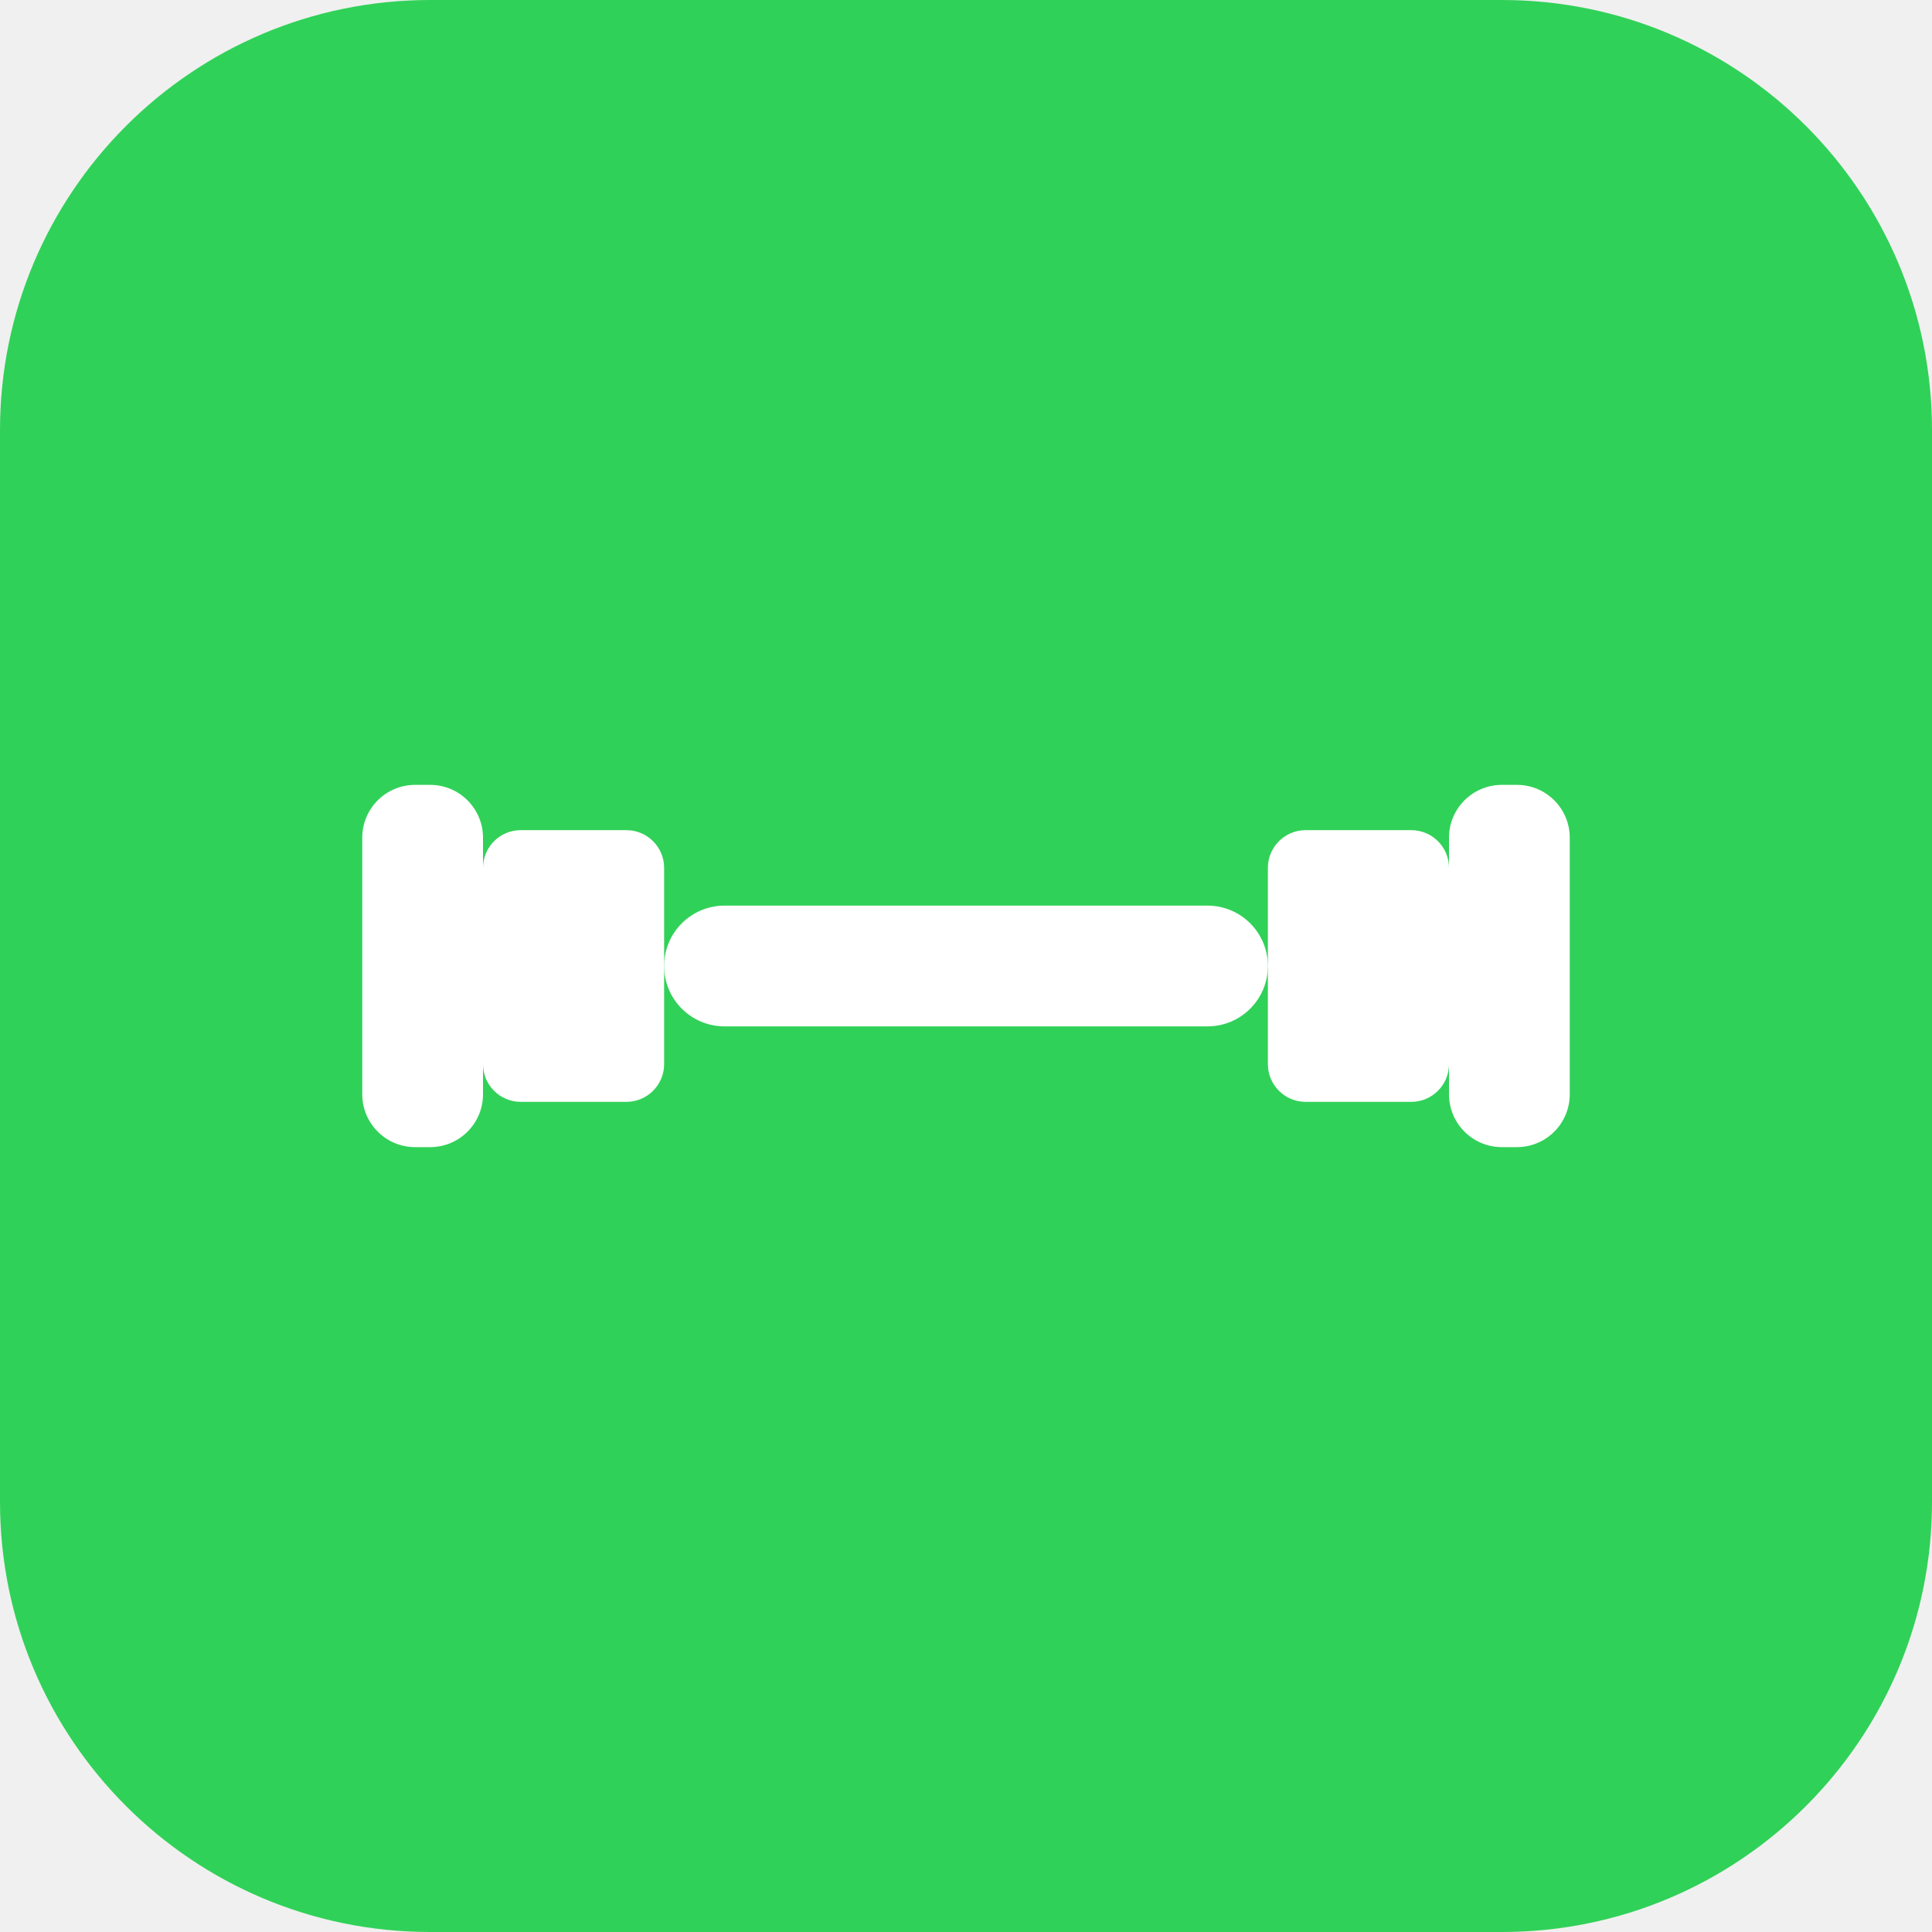
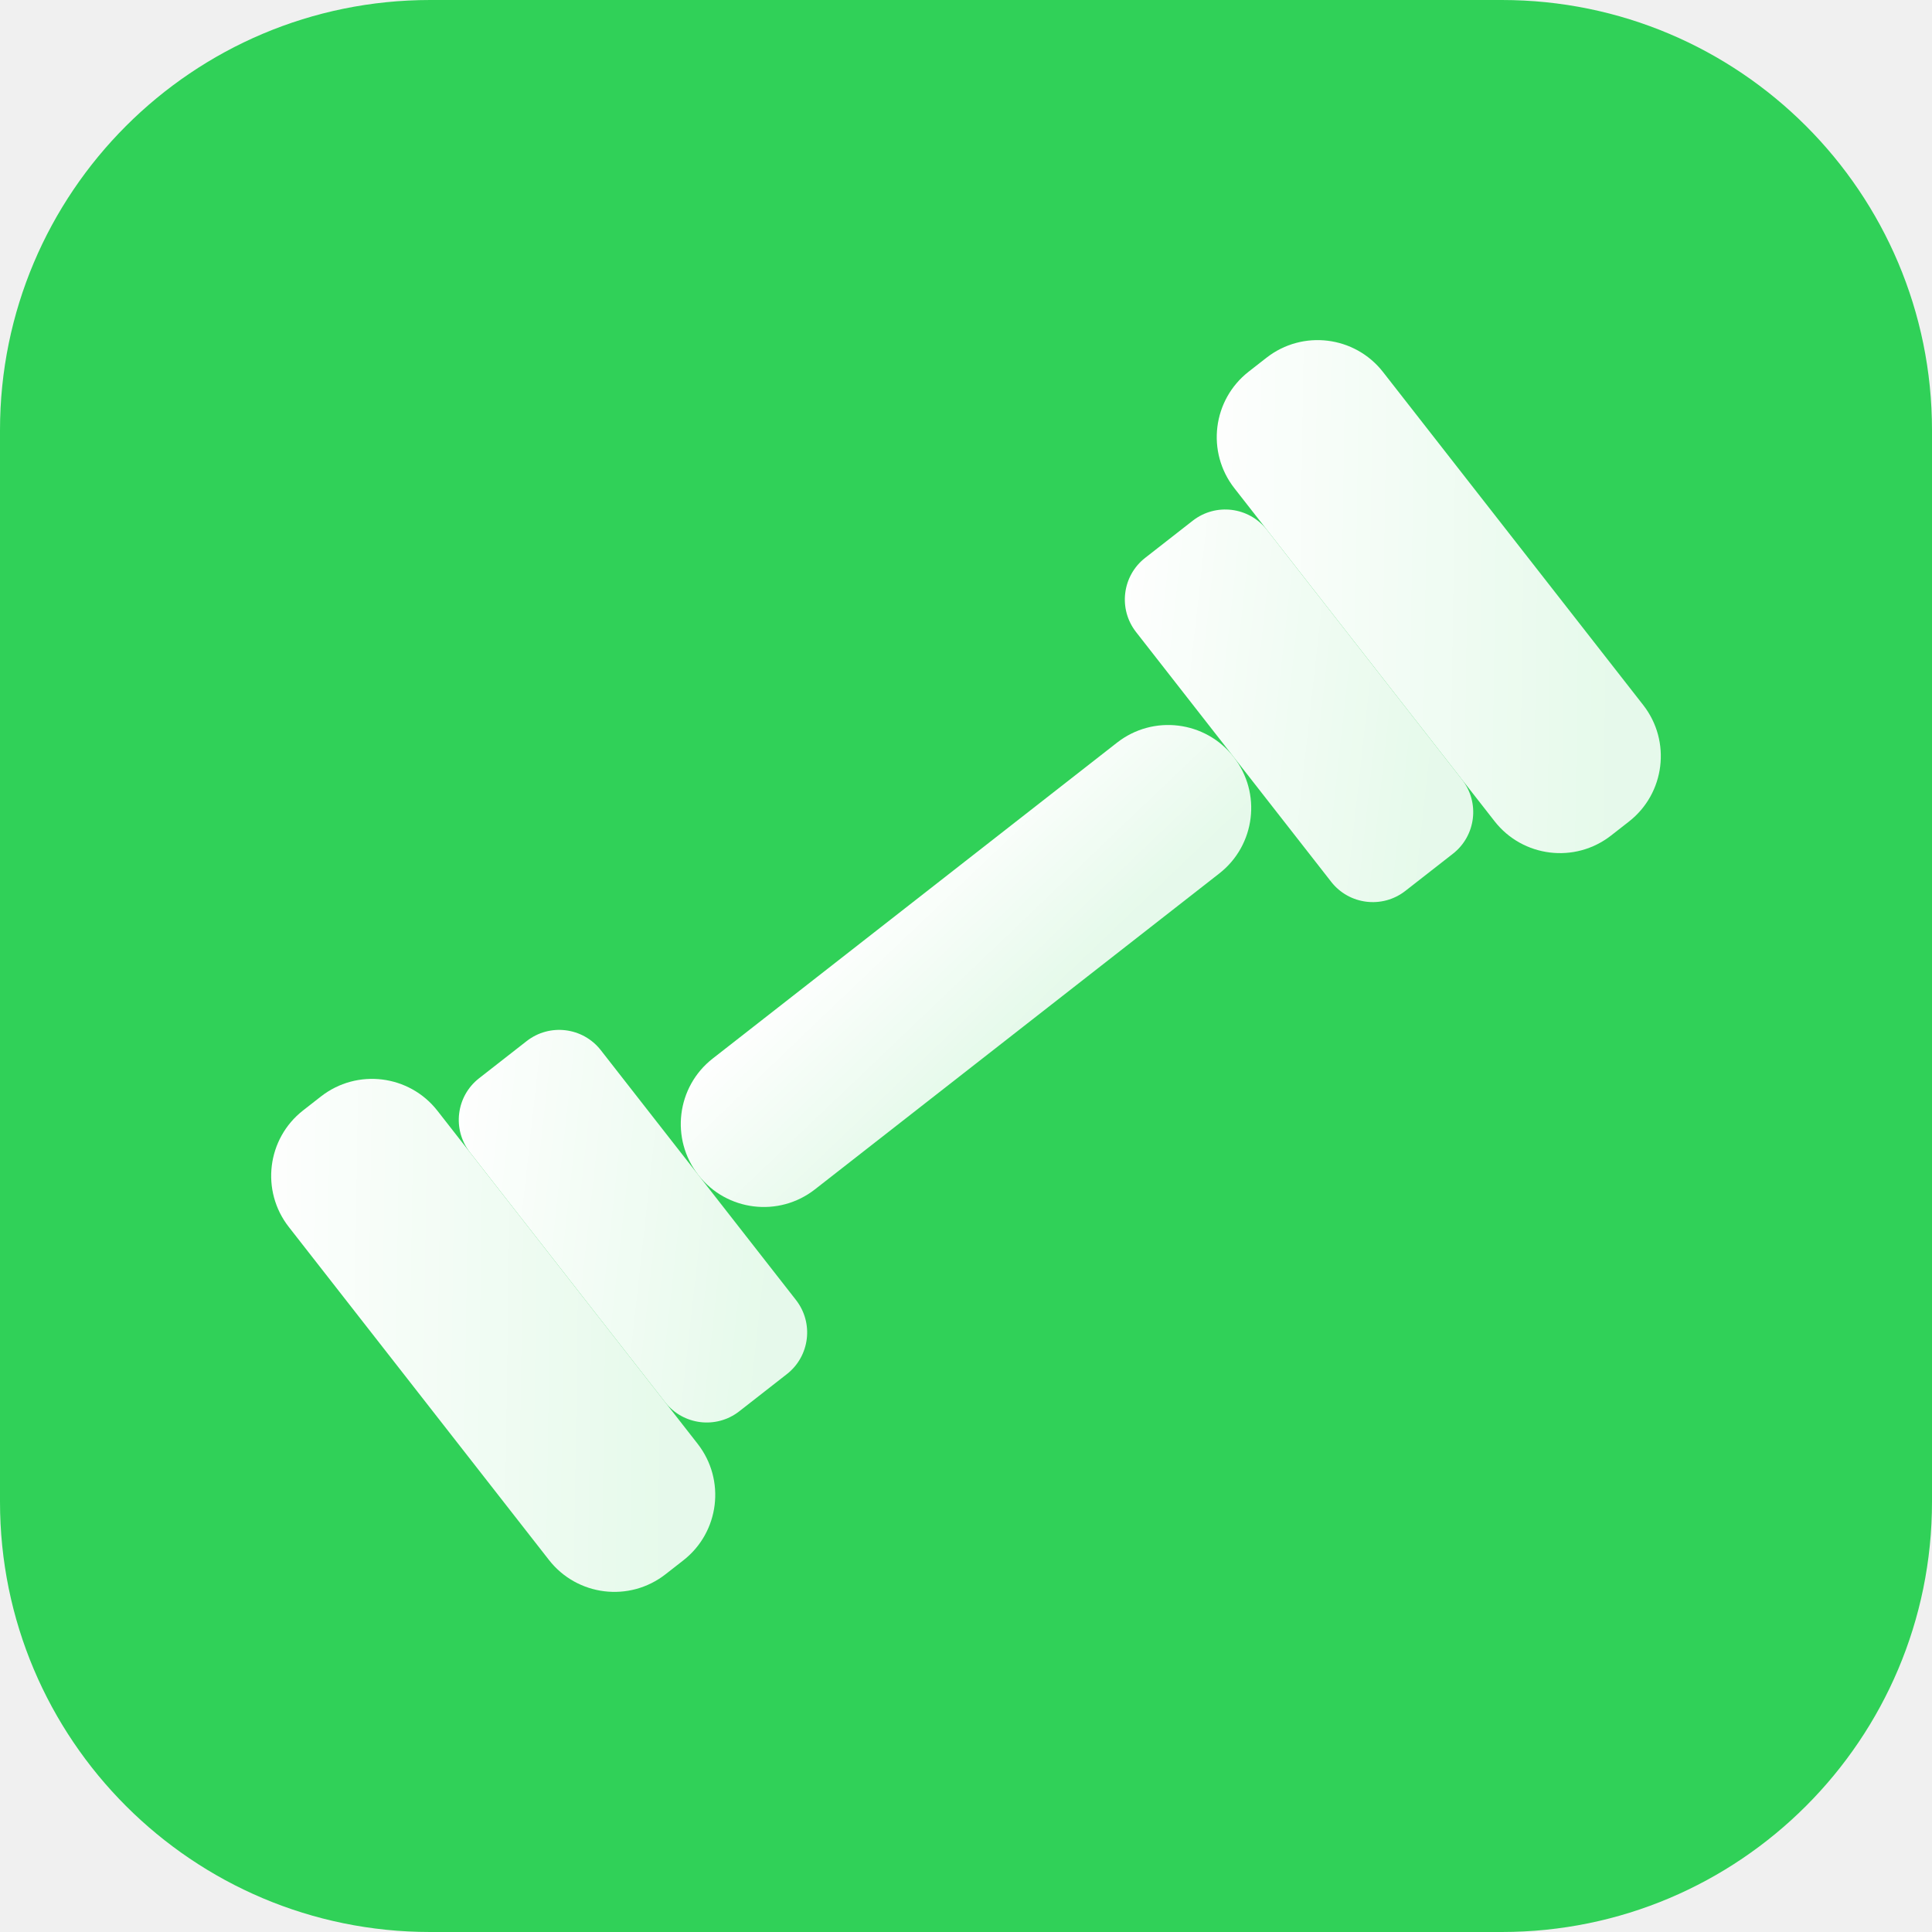
<svg xmlns="http://www.w3.org/2000/svg" viewBox="0 0 512 512">
  <rect width="512" height="512" rx="114" ry="114" fill="#30D158" />
-   <rect x="176" y="240" width="160" height="32" rx="16" fill="white" />
-   <rect x="96" y="208" width="32" height="96" rx="14" fill="white" />
-   <rect x="128" y="220" width="48" height="72" rx="10" fill="white" />
-   <rect x="336" y="220" width="48" height="72" rx="10" fill="white" />
-   <rect x="384" y="208" width="32" height="96" rx="14" fill="white" />
+   <defs>
+     <linearGradient id="gl" x1="0" y1="0" x2="0.4" y2="1">
+       <stop offset="0%" stop-color="white" stop-opacity="1" />
+       <stop offset="100%" stop-color="white" stop-opacity="0.88" />
+     </linearGradient>
+   </defs>
+   <g transform="rotate(-38, 256, 256)" fill="url(#gl)">
+     <rect x="72" y="178" width="50" height="156" rx="22" />
+     <rect x="122" y="200" width="44" height="112" rx="14" />
+     <rect x="166" y="234" width="180" height="44" rx="22" />
+     <rect x="346" y="200" width="44" height="112" rx="14" />
+     <rect x="390" y="178" width="50" height="156" rx="22" />
+   </g>
</svg>
